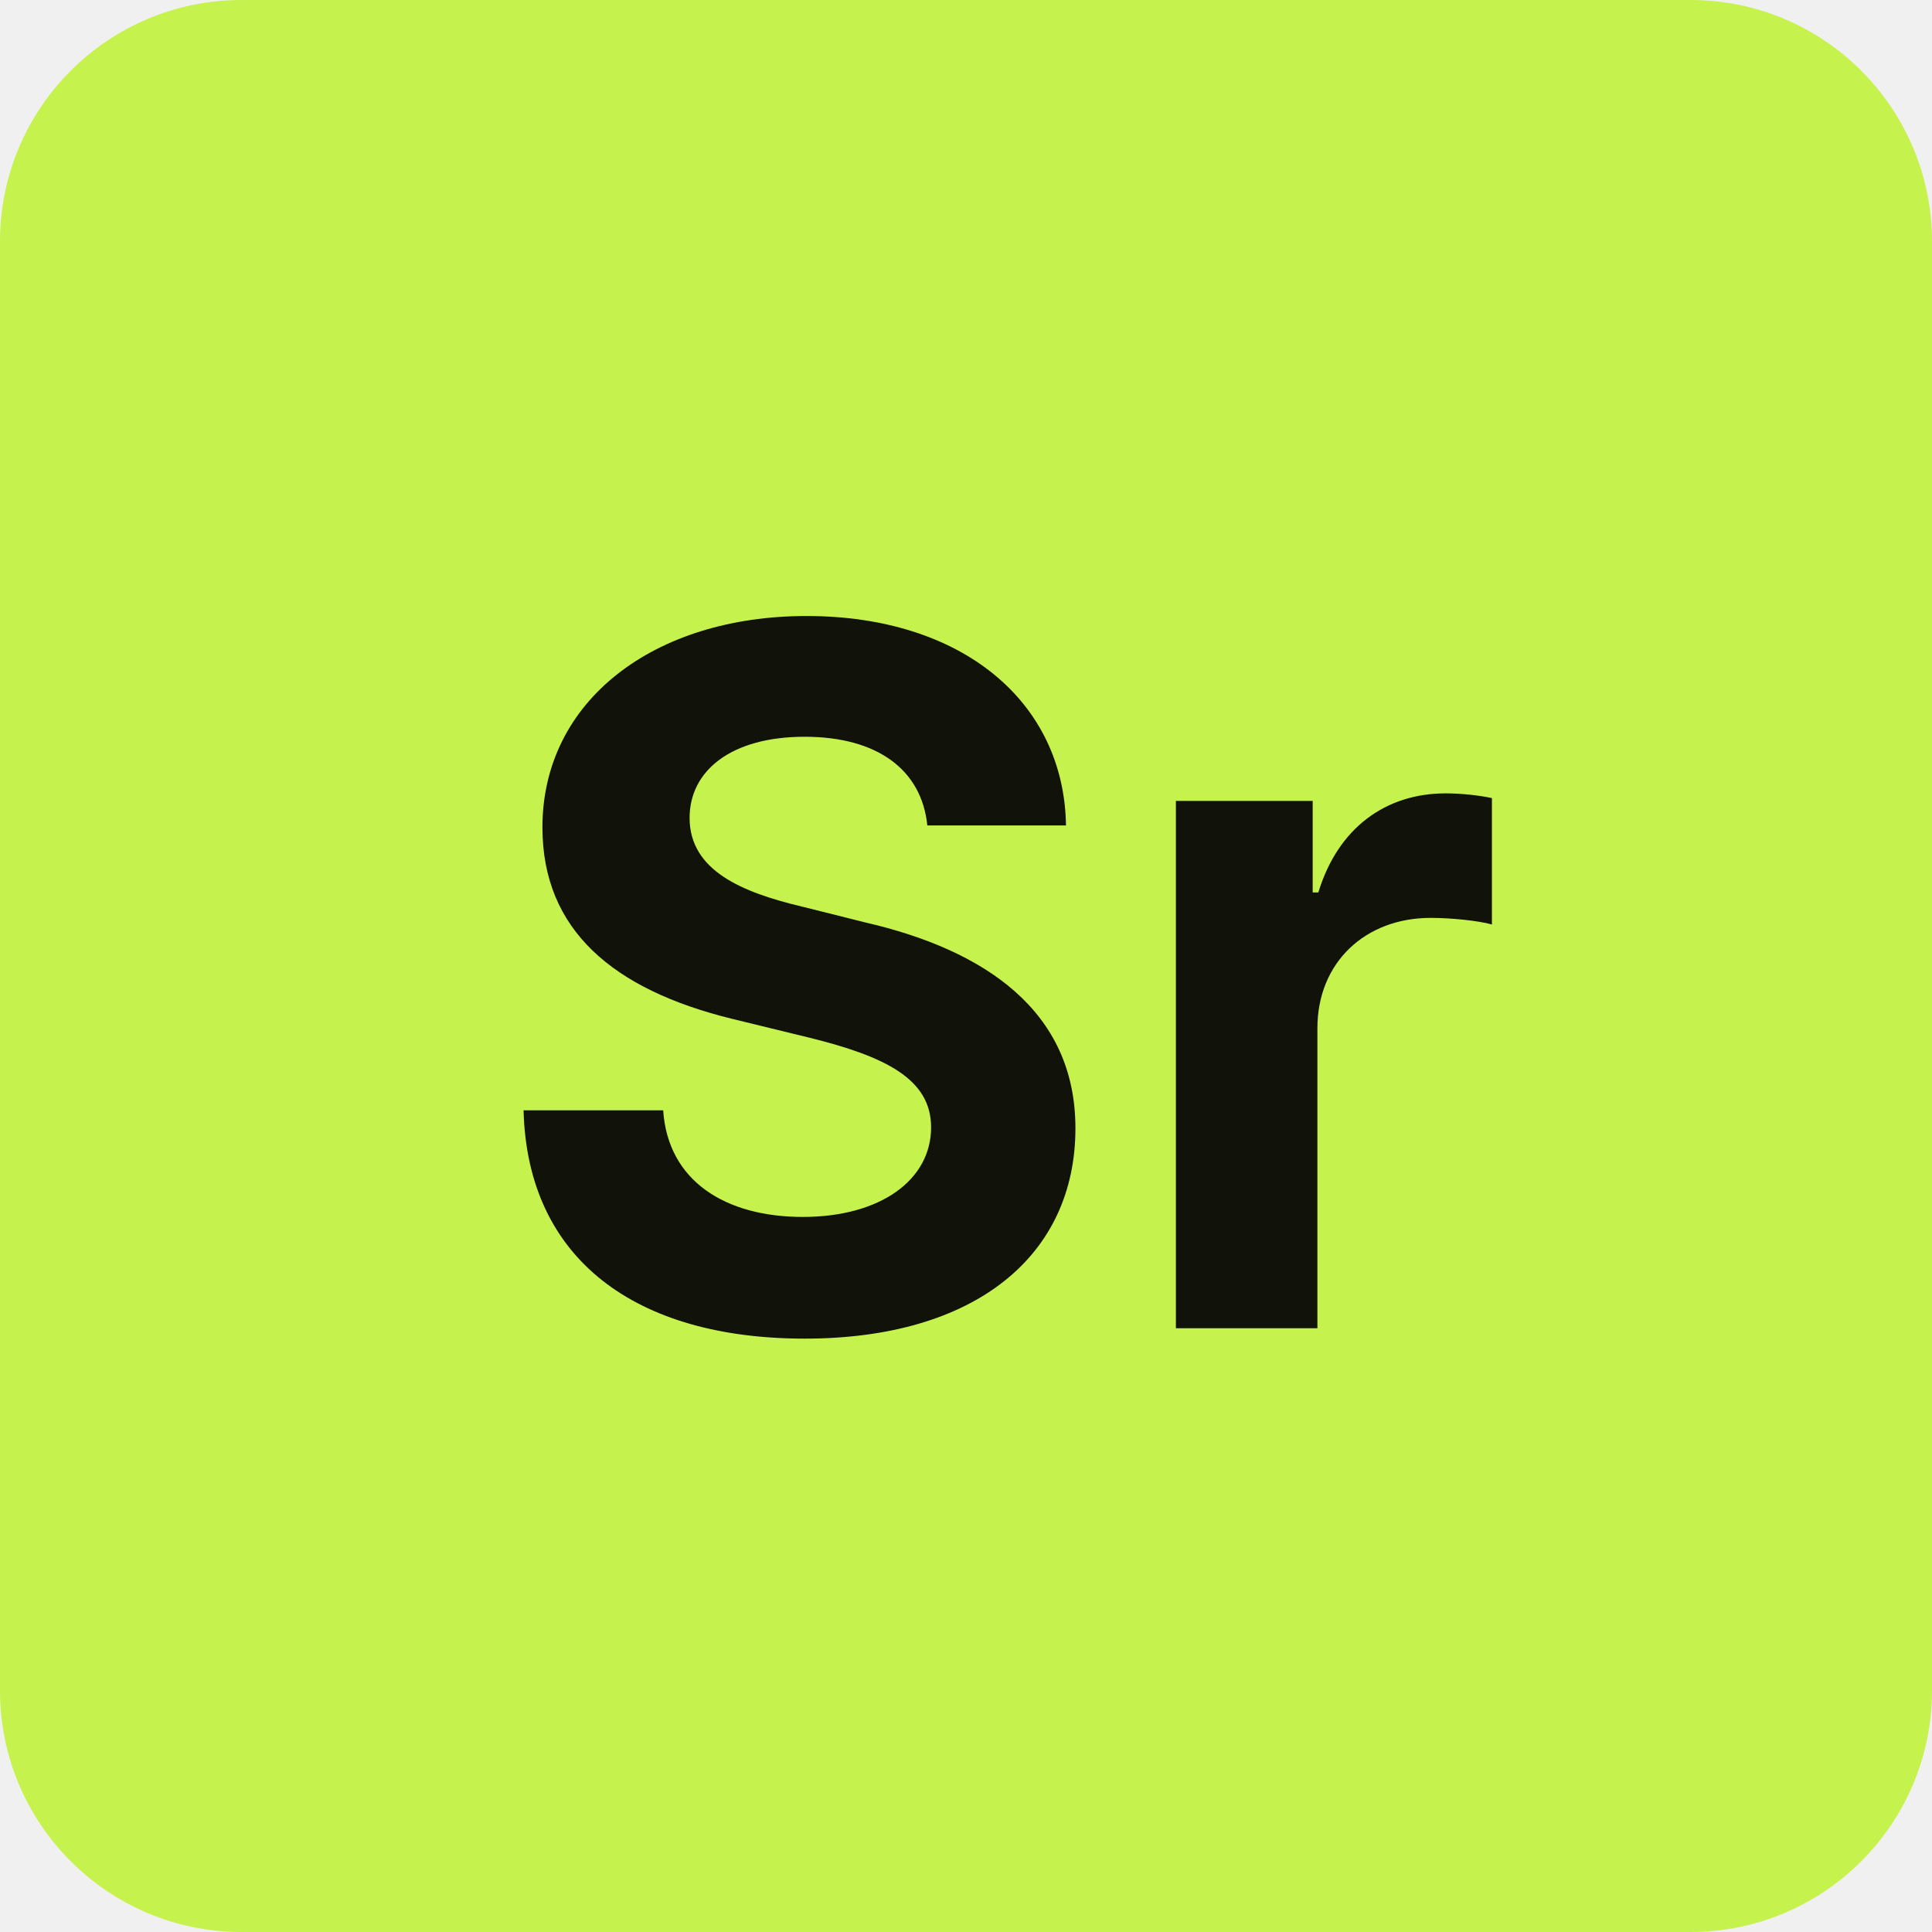
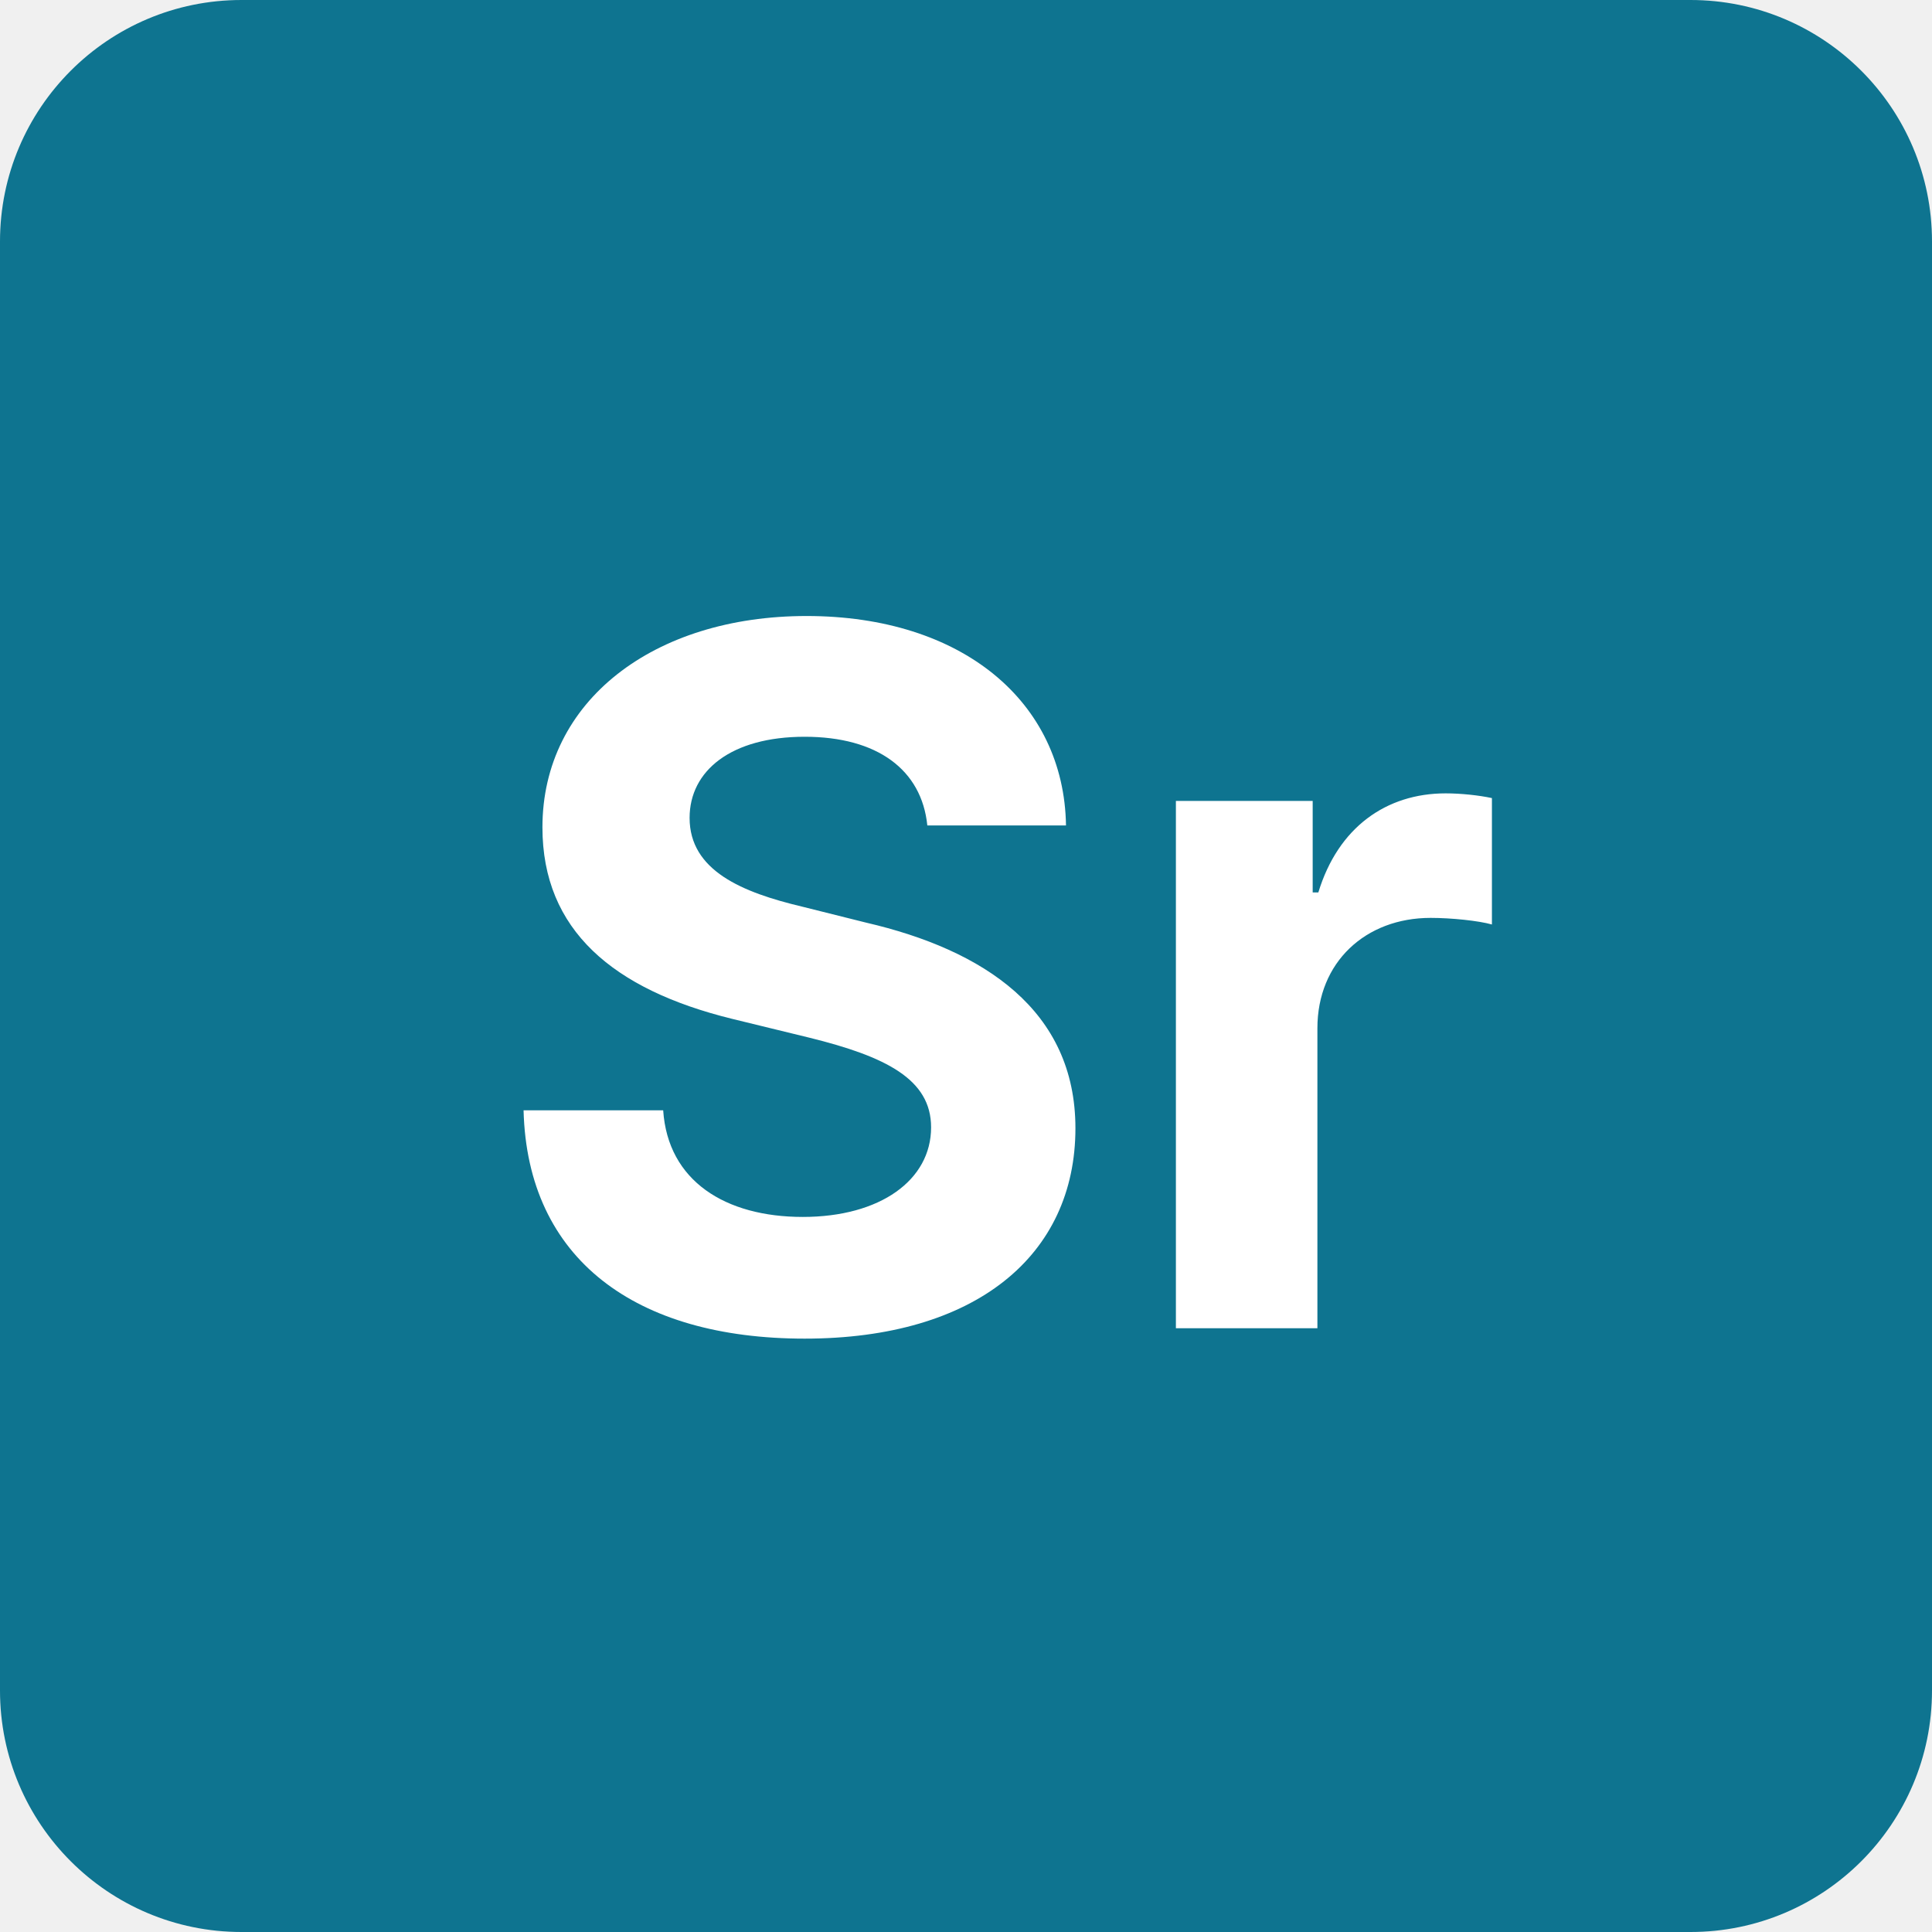
<svg xmlns="http://www.w3.org/2000/svg" width="32" height="32" viewBox="0 0 32 32" fill="none">
-   <rect width="32" height="32" rx="4" fill="#C6F24E" />
-   <text x="8" y="22" font-family="system-ui, -apple-system, BlinkMacSystemFont, sans-serif" font-size="16" font-weight="bold" text-anchor="start" fill="#11130A">Sr</text>
+   <rect width="32" height="32" rx="4" fill="#0E7490" />
+   <text x="8" y="22" font-family="system-ui, -apple-system, BlinkMacSystemFont, sans-serif" font-size="16" font-weight="bold" text-anchor="start" fill="#FFFFFF">Sr</text>
</svg>
